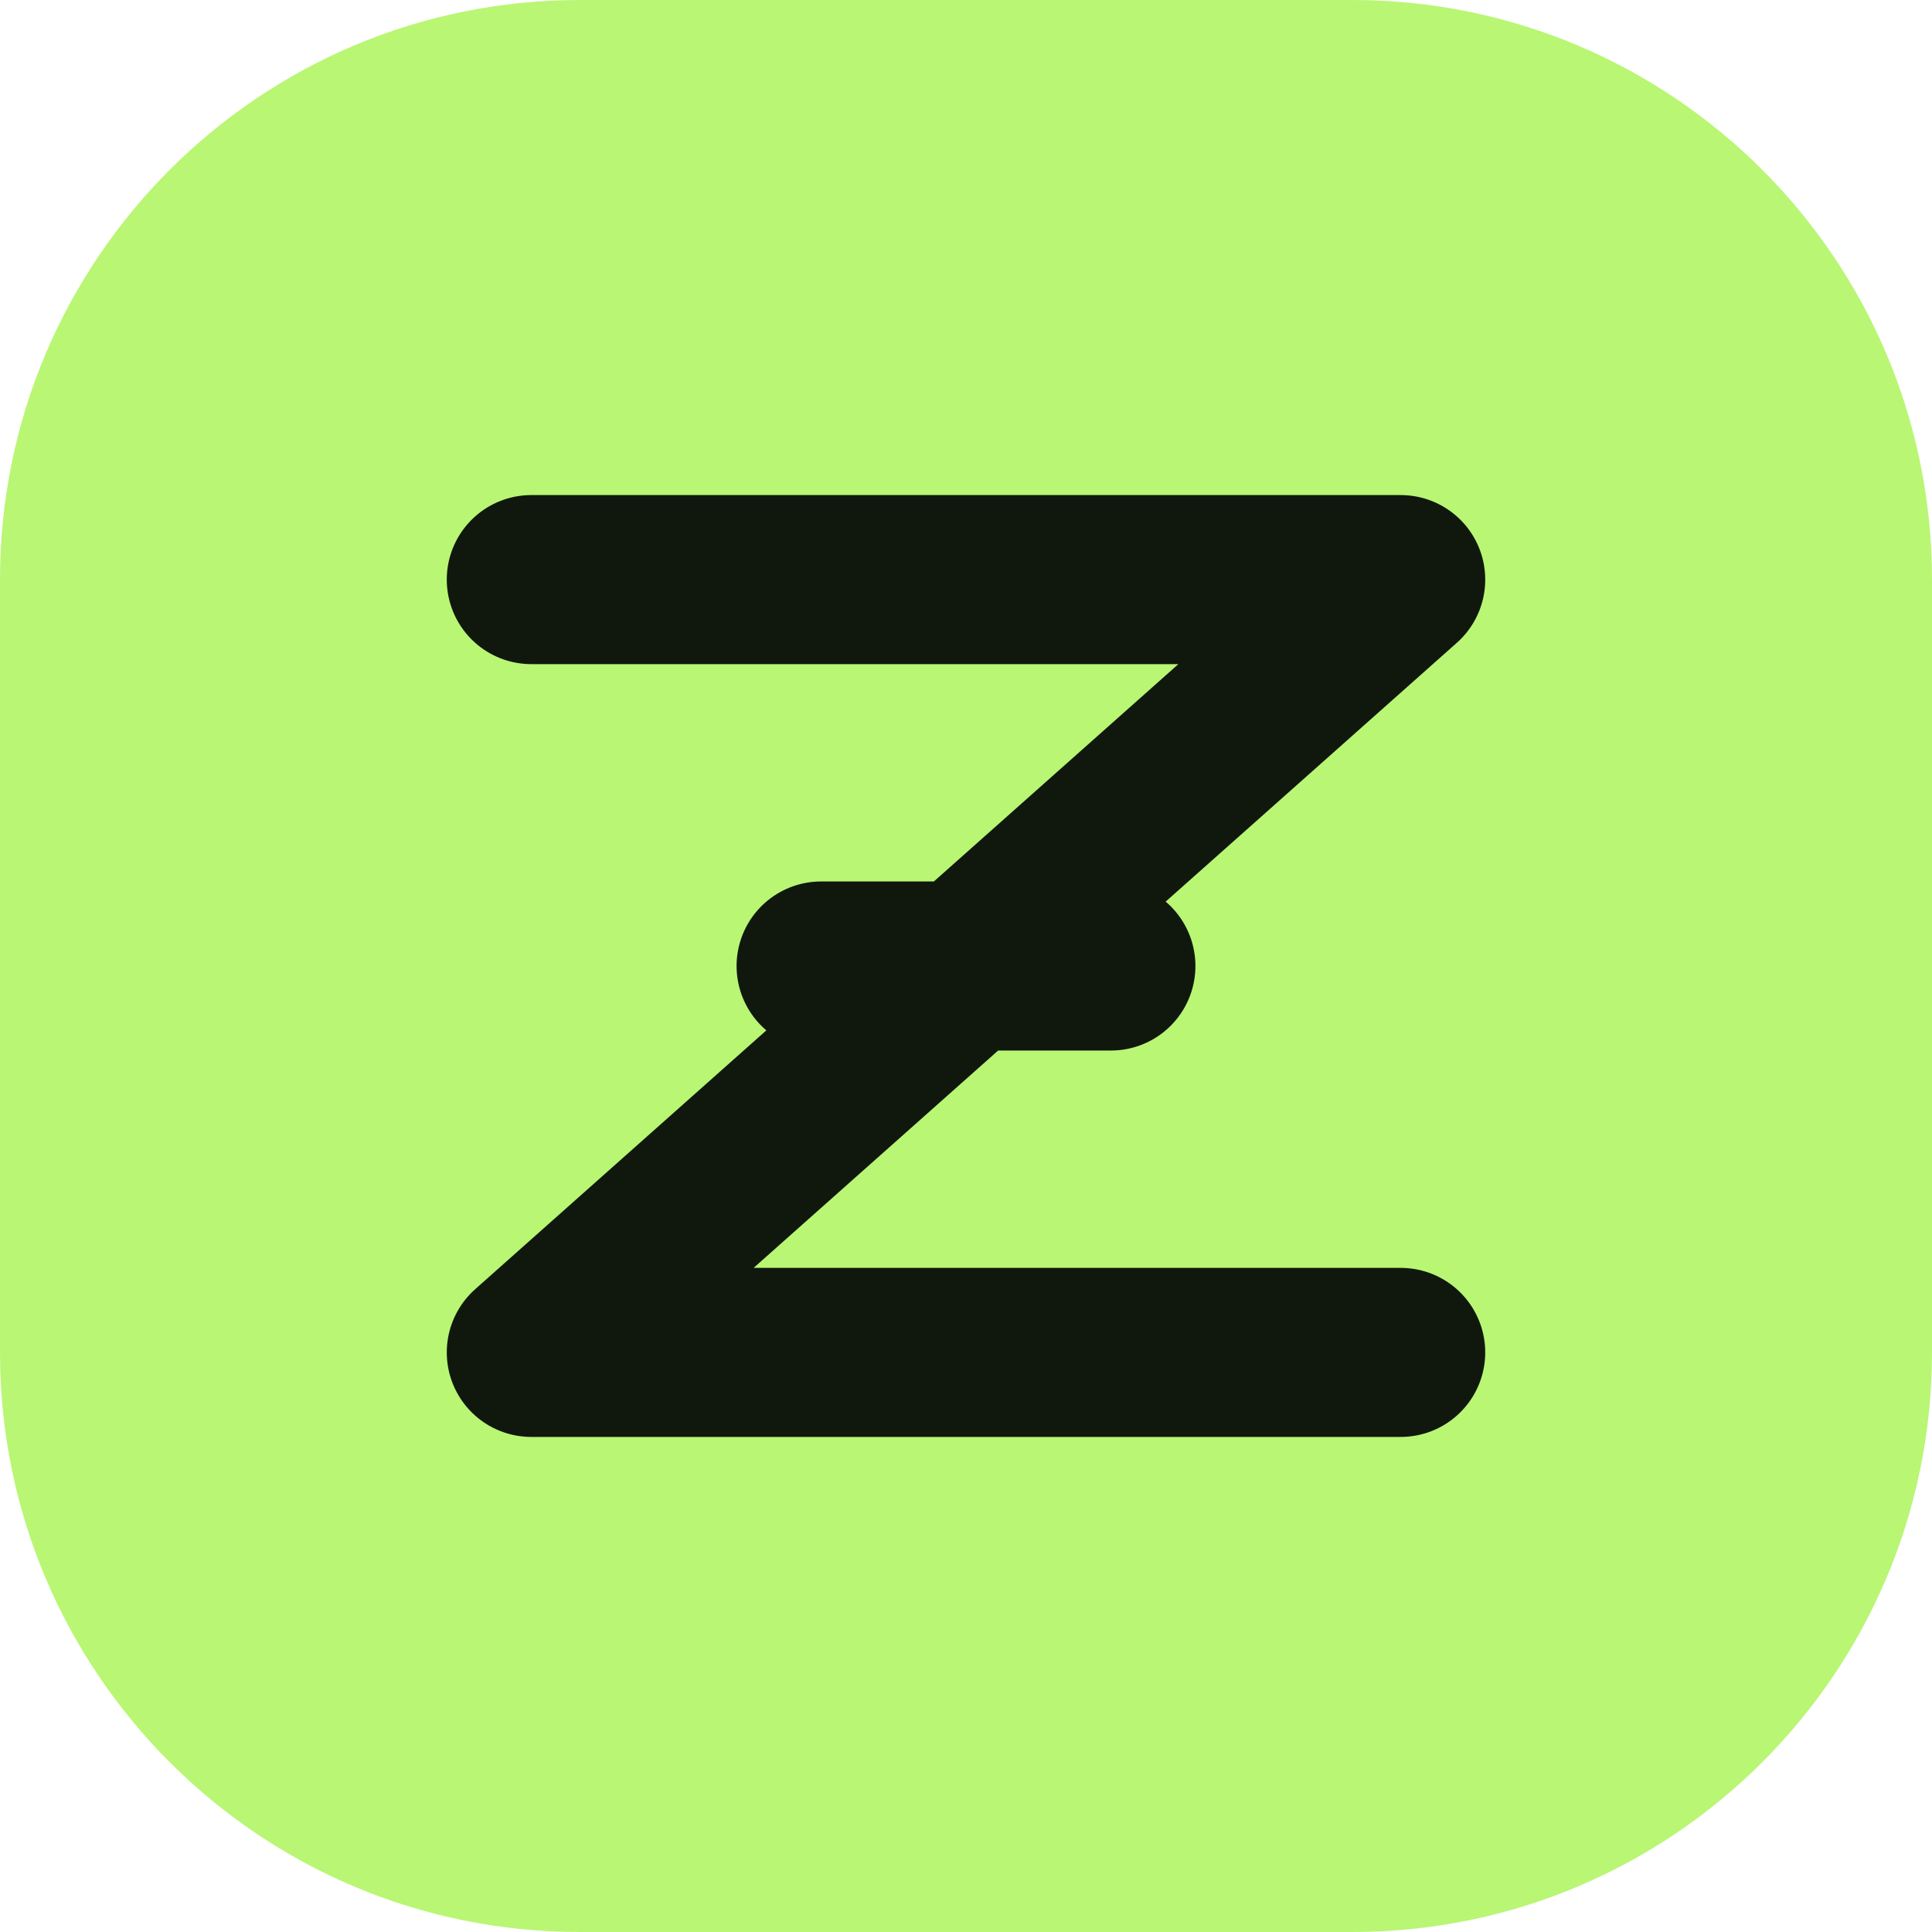
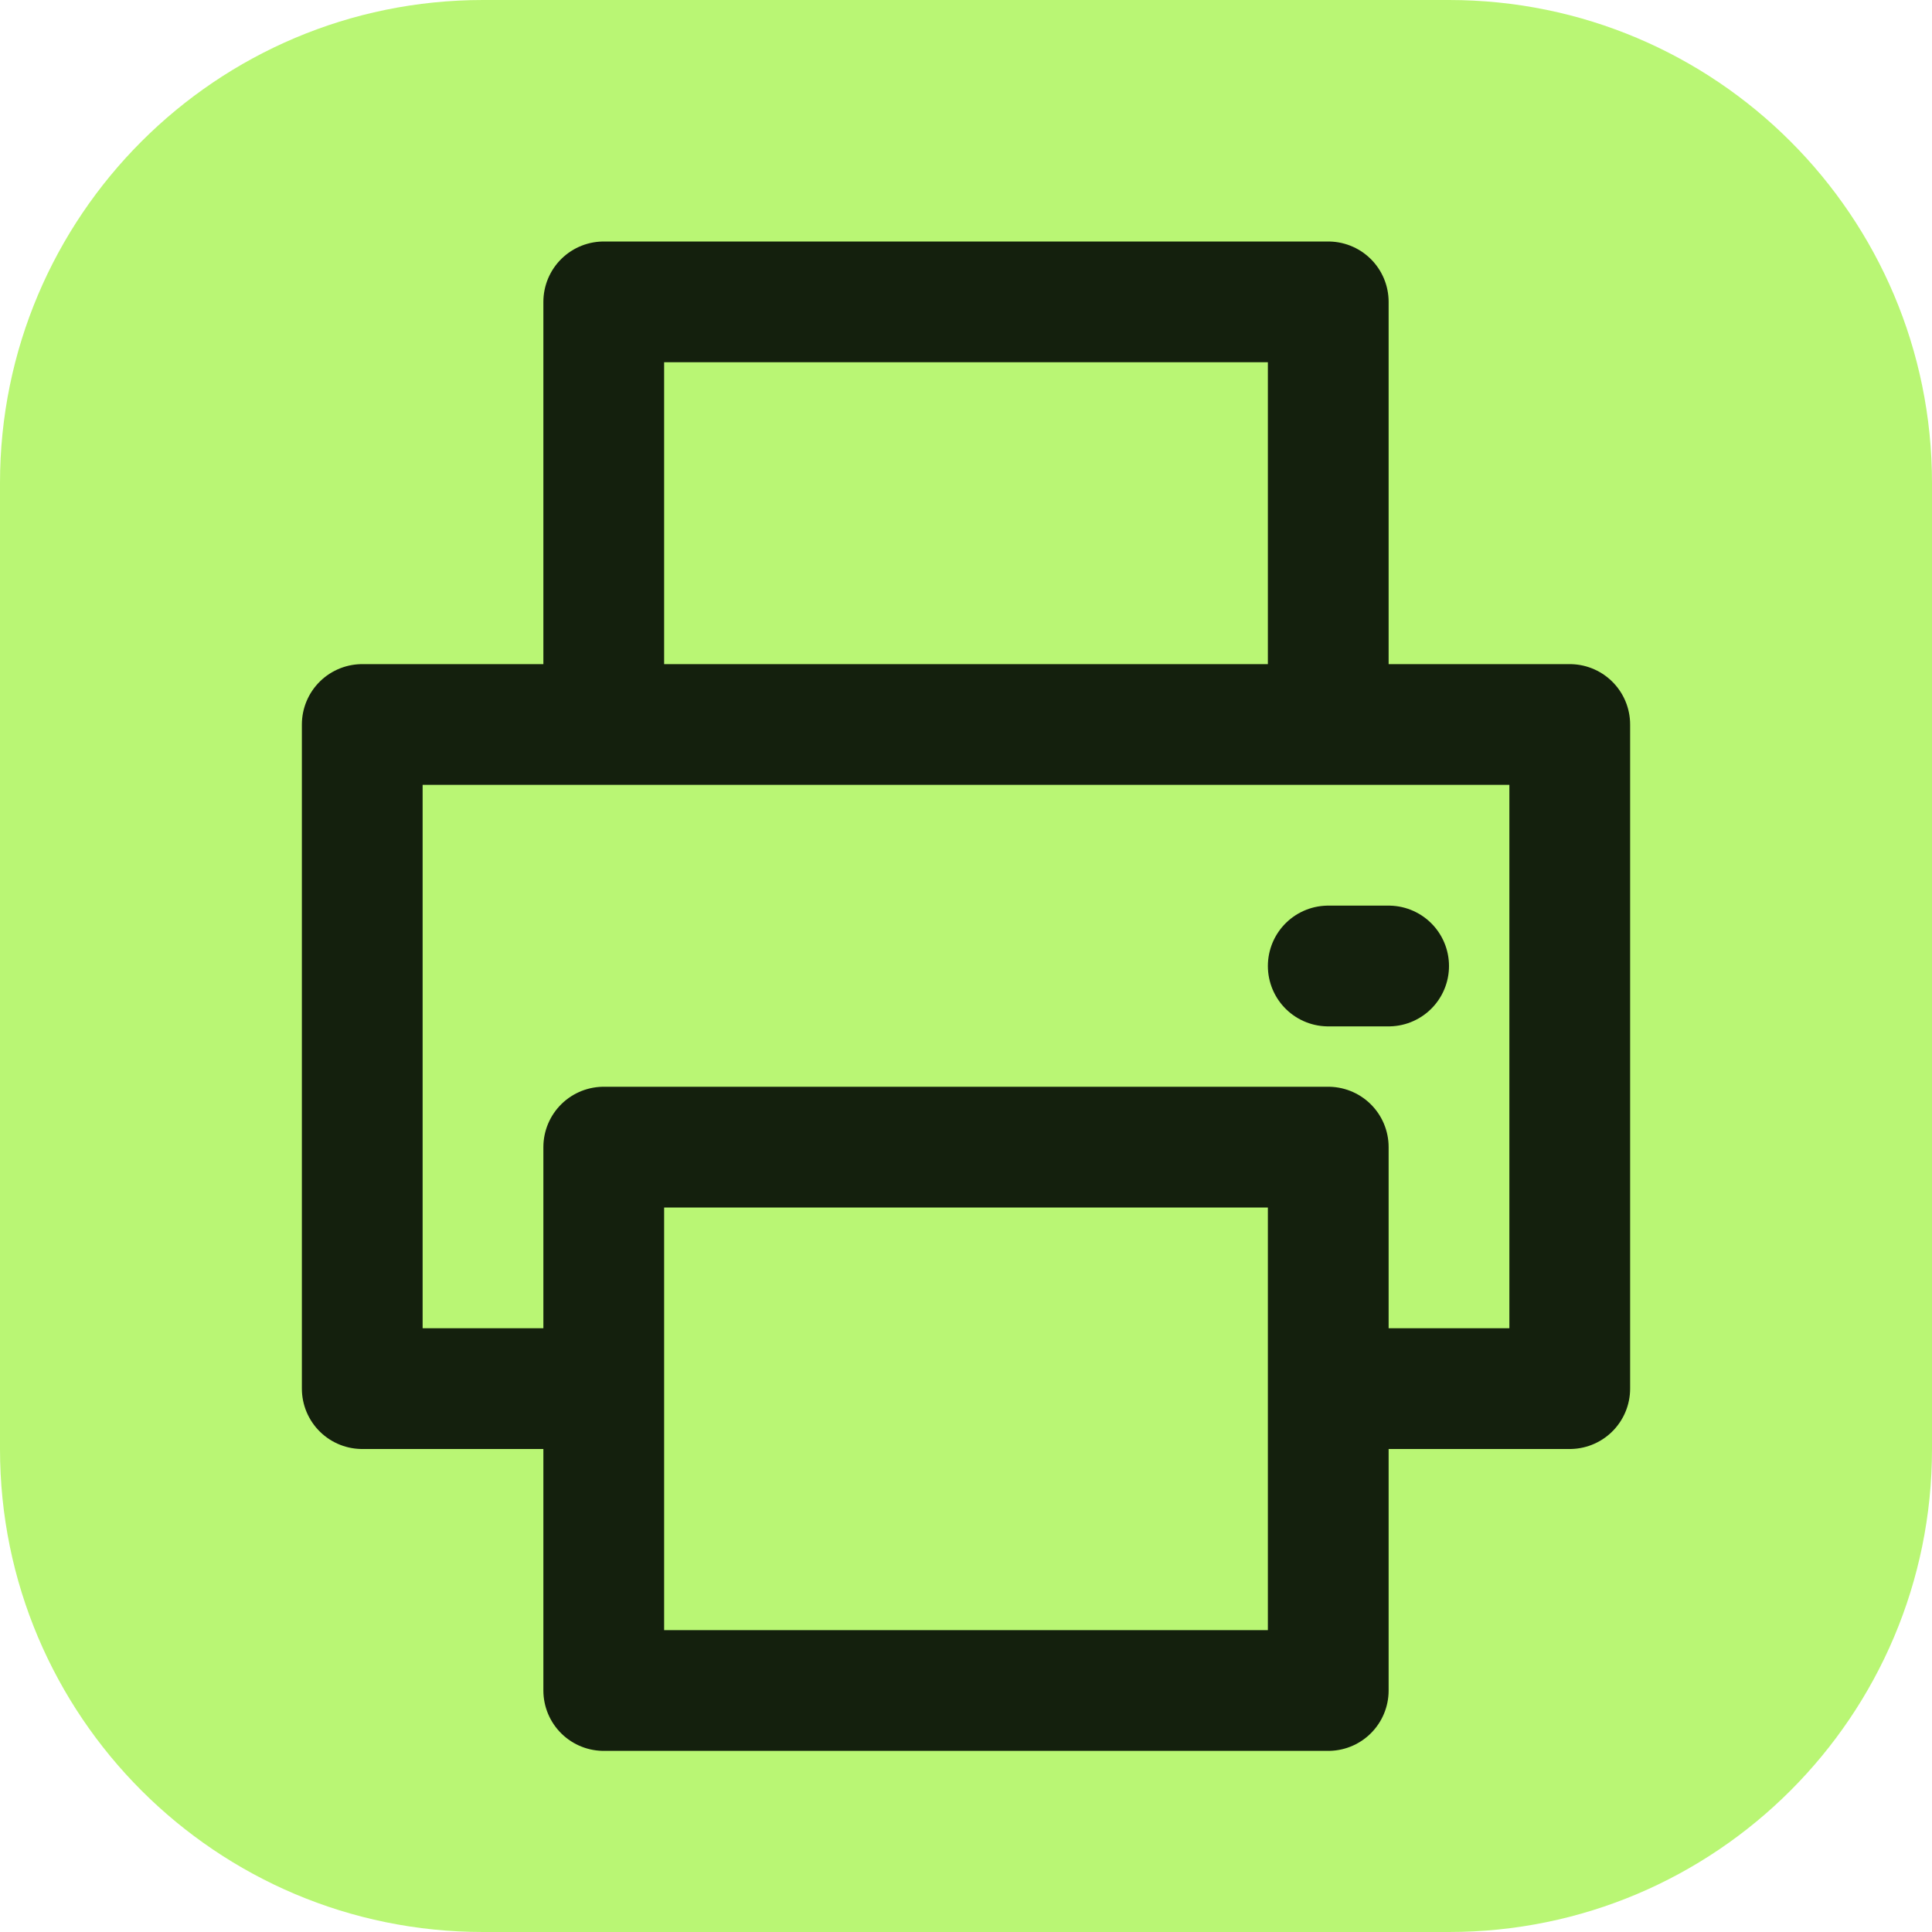
- <svg xmlns="http://www.w3.org/2000/svg" viewBox="0 0 40 40">
-   <rect width="40" height="40" rx="12" fill="#b9f674" />
-   <path d="M11 12h18L11 28h18m-12-8h6" fill="none" stroke="#10180e" stroke-width="3.5" stroke-linecap="round" stroke-linejoin="round" />
+ <svg xmlns="http://www.w3.org/2000/svg" viewBox="0 0 32 32">
+   <rect width="32" height="32" rx="8" fill="#b9f674" />
+   <path d="M10 12V5h12v7M10 23H6V12h20v11h-4M10 19h12v9H10zM22 16h1" fill="none" stroke="#14200d" stroke-width="2" stroke-linecap="round" stroke-linejoin="round" />
</svg>
